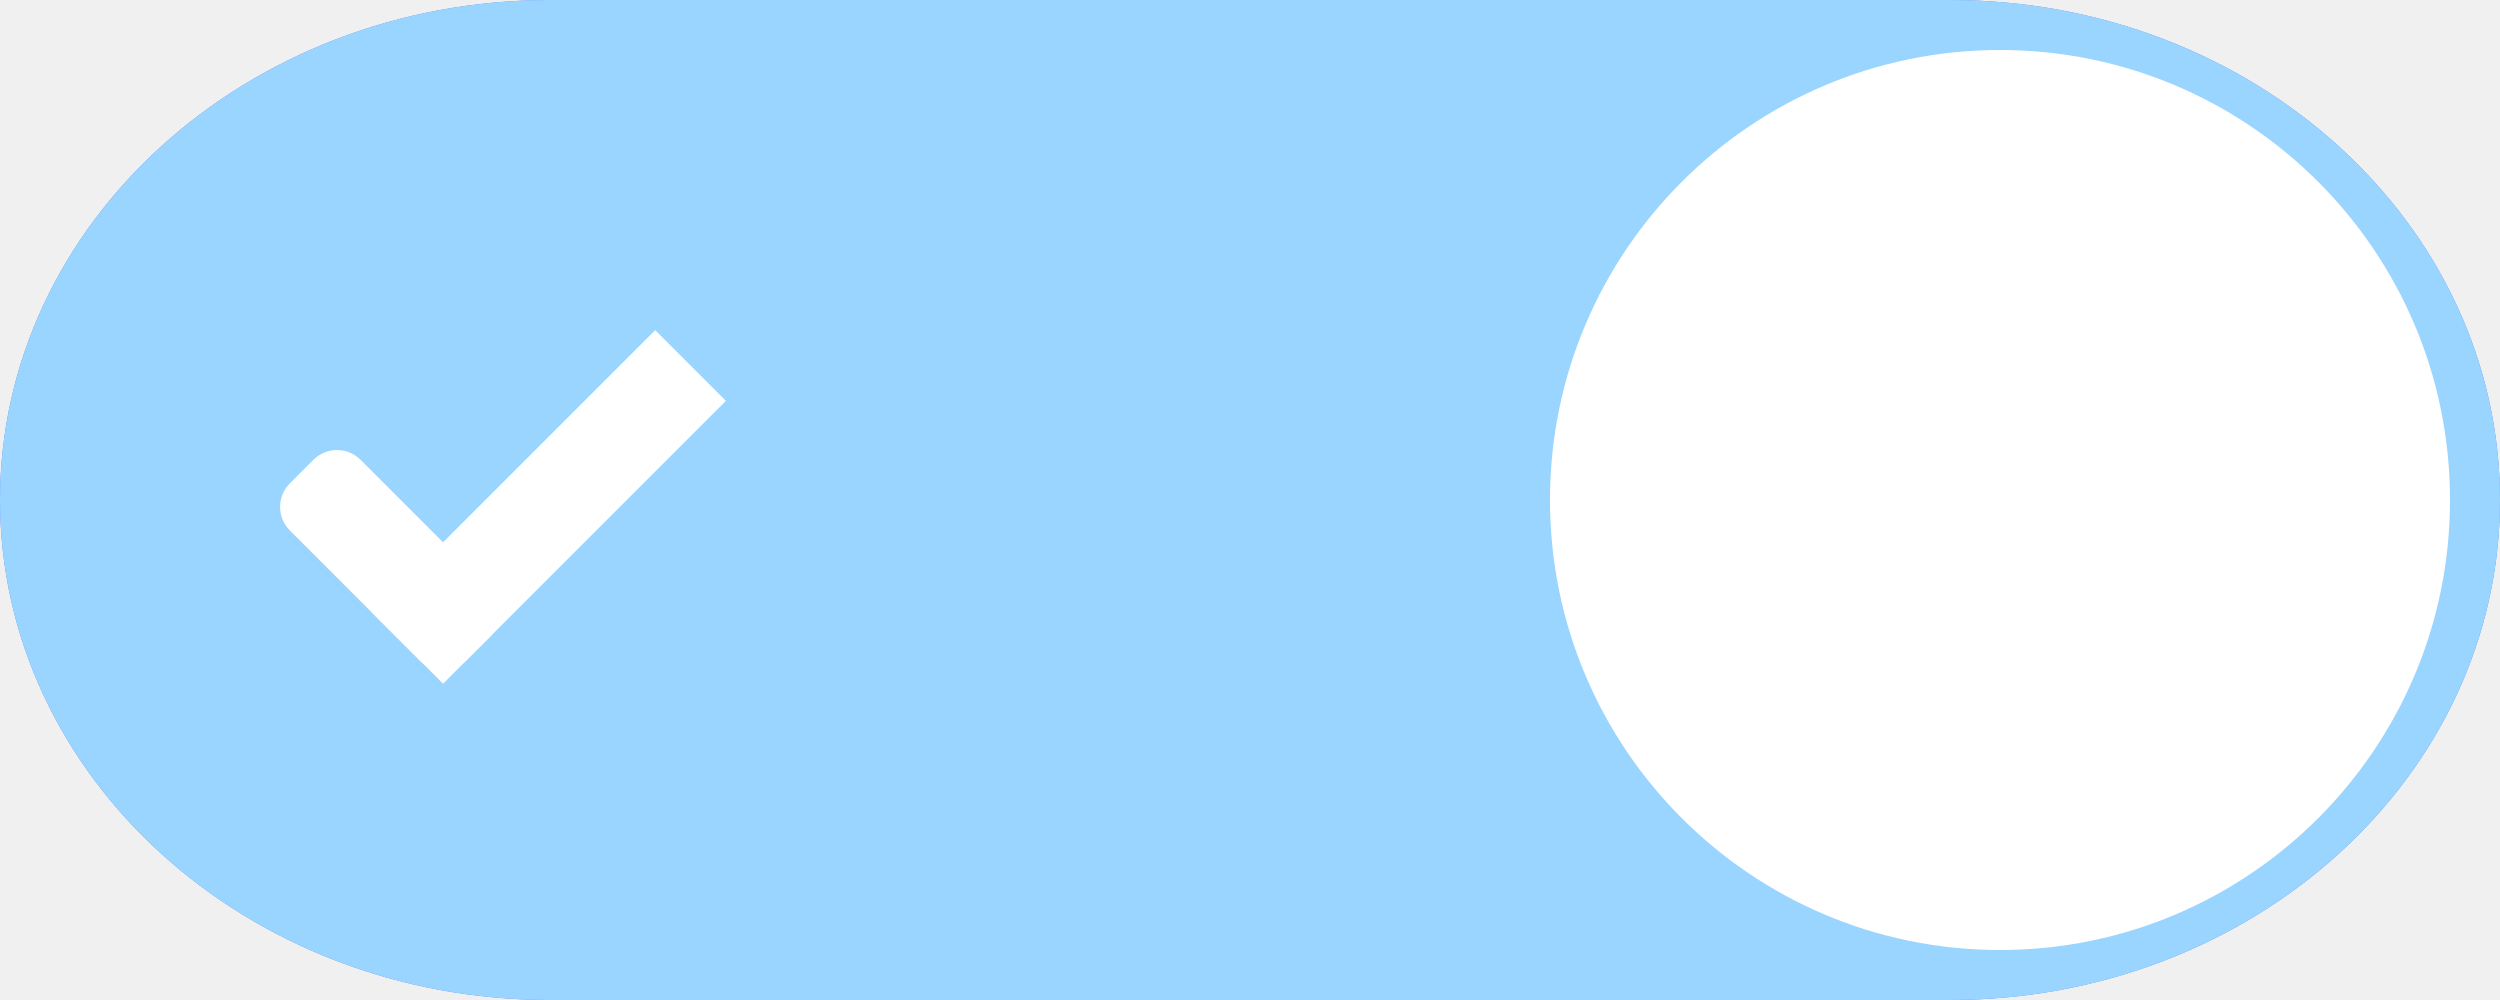
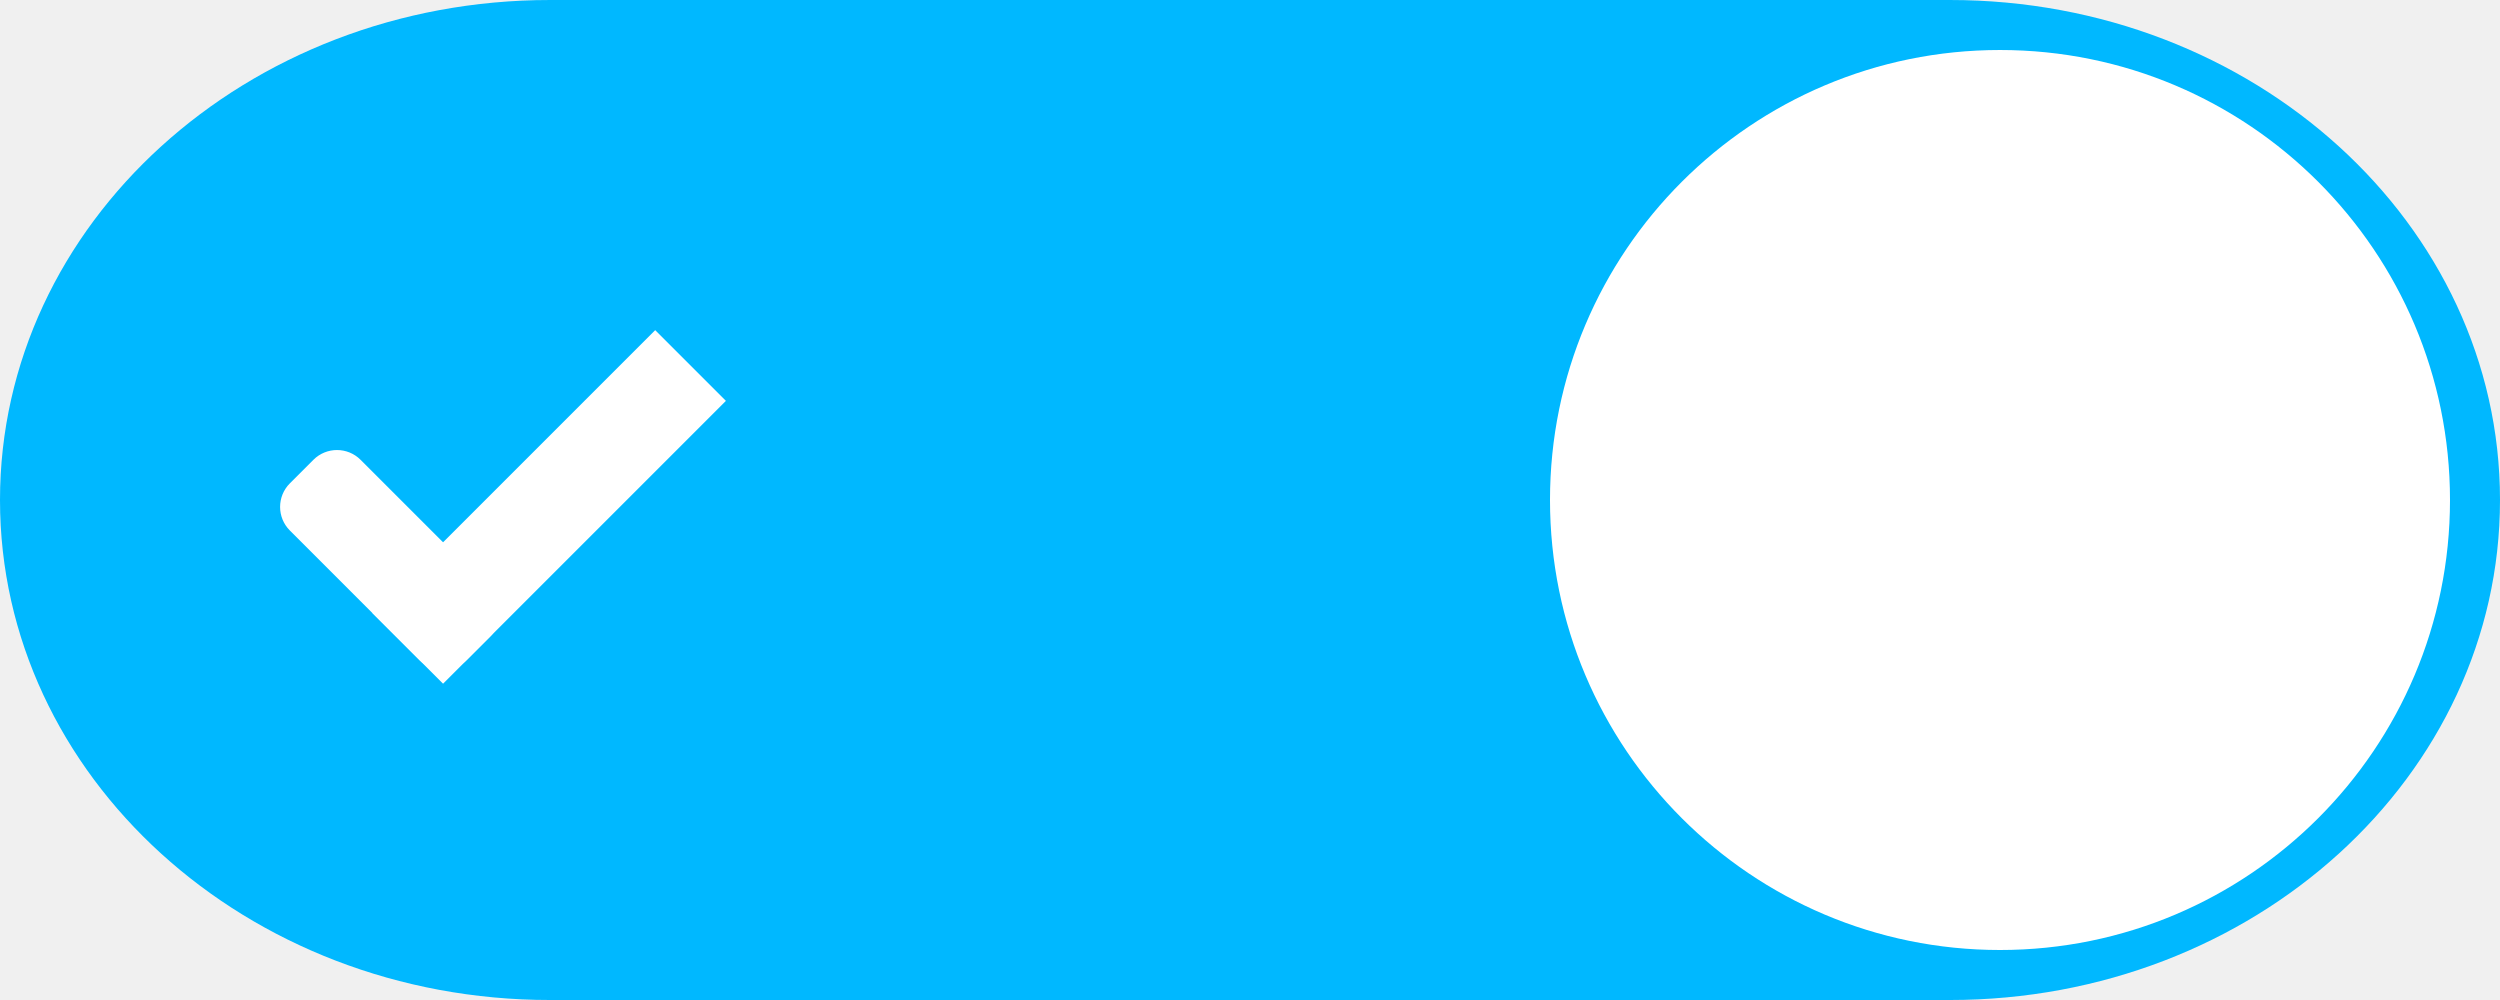
<svg xmlns="http://www.w3.org/2000/svg" width="50" height="20" id="svg7539" version="1.1">
  <defs id="defs7541">
    <linearGradient id="linearGradient4695-1-4-3-5-0-6">
      <stop id="stop4697-9-9-7-0-1-5" style="stop-color:#000000;stop-opacity:1;" offset="0" />
      <stop id="stop4699-5-8-9-0-4-0" style="stop-color:#000000;stop-opacity:0" offset="1" />
    </linearGradient>
    <linearGradient id="linearGradient3768-6">
      <stop style="stop-color:#0f0f0f;stop-opacity:1;" offset="0" id="stop3770-0" />
      <stop id="stop3778-6" offset="0.078" style="stop-color:#171717;stop-opacity:1;" />
      <stop style="stop-color:#171717;stop-opacity:1;" offset="0.974" id="stop3774-2" />
      <stop style="stop-color:#1b1b1b;stop-opacity:1;" offset="1" id="stop3776-2" />
    </linearGradient>
    <linearGradient id="linearGradient3969-0-4">
      <stop style="stop-color:#353537;stop-opacity:1;" offset="0" id="stop3971-2-6" />
      <stop style="stop-color:#4d4f52;stop-opacity:1;" offset="1" id="stop3973-0-1" />
    </linearGradient>
    <linearGradient id="linearGradient3938">
      <stop id="stop3940" offset="0" style="stop-color:#ffffff;stop-opacity:0;" />
      <stop id="stop3942" offset="1" style="stop-color:#ffffff;stop-opacity:0.549;" />
    </linearGradient>
    <linearGradient id="linearGradient6523">
      <stop id="stop6525" offset="0" style="stop-color:#1a1a1a;stop-opacity:1;" />
      <stop id="stop6527" offset="1" style="stop-color:#1a1a1a;stop-opacity:0;" />
    </linearGradient>
    <linearGradient id="linearGradient3938-6">
      <stop id="stop3940-4" offset="0" style="stop-color:#bebebe;stop-opacity:1;" />
      <stop id="stop3942-8" offset="1" style="stop-color:#ffffff;stop-opacity:1;" />
    </linearGradient>
-     <filter style="color-interpolation-filters:sRGB;" id="filter3364">
-       <feComposite in2="SourceGraphic" operator="arithmetic" k1="0" k2="1" result="composite1" id="feComposite3366" />
-       <feColorMatrix in="composite1" values="1" type="saturate" result="colormatrix1" id="feColorMatrix3368" />
-       <feFlood flood-opacity="1" flood-color="rgb(1,103,255)" result="flood1" id="feFlood3370" />
-       <feBlend in="flood1" in2="colormatrix1" mode="screen" result="blend1" id="feBlend3372" />
-       <feBlend in2="blend1" mode="darken" result="blend2" id="feBlend3374" />
-       <feColorMatrix in="blend2" values="1" type="saturate" result="colormatrix2" id="feColorMatrix3376" />
-       <feComposite in="colormatrix2" in2="SourceGraphic" operator="in" k2="1" result="composite2" id="feComposite3378" />
-     </filter>
  </defs>
  <g id="layer1" transform="translate(-120,88)">
-     <g transform="translate(-886,-448)" style="display:inline;opacity:1;filter:url(#filter3364)" id="switch-active-2">
+     <g transform="translate(-886,-448)" style="display:inline;opacity:1" id="switch-active-2">
      <g id="layer1-9-0" transform="translate(885,450)" style="display:inline;opacity:1">
        <g style="display:inline" transform="translate(120,-117)" id="switch-active-8">
          <g id="g3900-1-87" transform="translate(0,-1004.362)">
            <rect style="display:inline;opacity:0;fill:#434343;fill-opacity:1;stroke:none;stroke-width:1;stroke-linecap:butt;stroke-linejoin:miter;stroke-miterlimit:4;stroke-dasharray:none;stroke-dashoffset:0;stroke-opacity:1" id="rect5465-3-3" width="52" height="24" x="0" y="1029.362" />
-             <rect style="fill:#9ab87c;fill-opacity:1;fill-rule:nonzero;stroke:none" id="rect2987-0-8" width="50" height="20" x="1" y="1031.362" ry="11" rx="11" />
+             <rect style="fill:#00b8ff;fill-opacity:1;fill-rule:nonzero;stroke:none" id="rect2987-0-8" width="50" height="20" x="1" y="1031.362" ry="11" rx="11" />
            <circle style="fill:#ffffff;fill-opacity:1;fill-rule:nonzero;stroke:none" id="path3759-0" cx="41" cy="1041.362" r="9" />
          </g>
        </g>
      </g>
      <g transform="translate(-1.000316,0)" id="g4816">
        <rect transform="matrix(0.7071068,0.7071068,-0.7071068,0.7071068,0,0)" ry="0.667" rx="0.667" y="-456.095" x="977.55" height="2" width="5" id="rect3977-39-2" style="display:inline;opacity:1;fill:#ffffff;fill-opacity:1;stroke:none" />
        <rect transform="matrix(0.7071068,0.7071068,-0.7071068,0.7071068,0,0)" ry="0" y="-462.095" x="980.55" height="8" width="2" id="rect3979-7-0" style="display:inline;opacity:1;fill:#ffffff;fill-opacity:1;stroke:none" />
      </g>
    </g>
  </g>
</svg>
